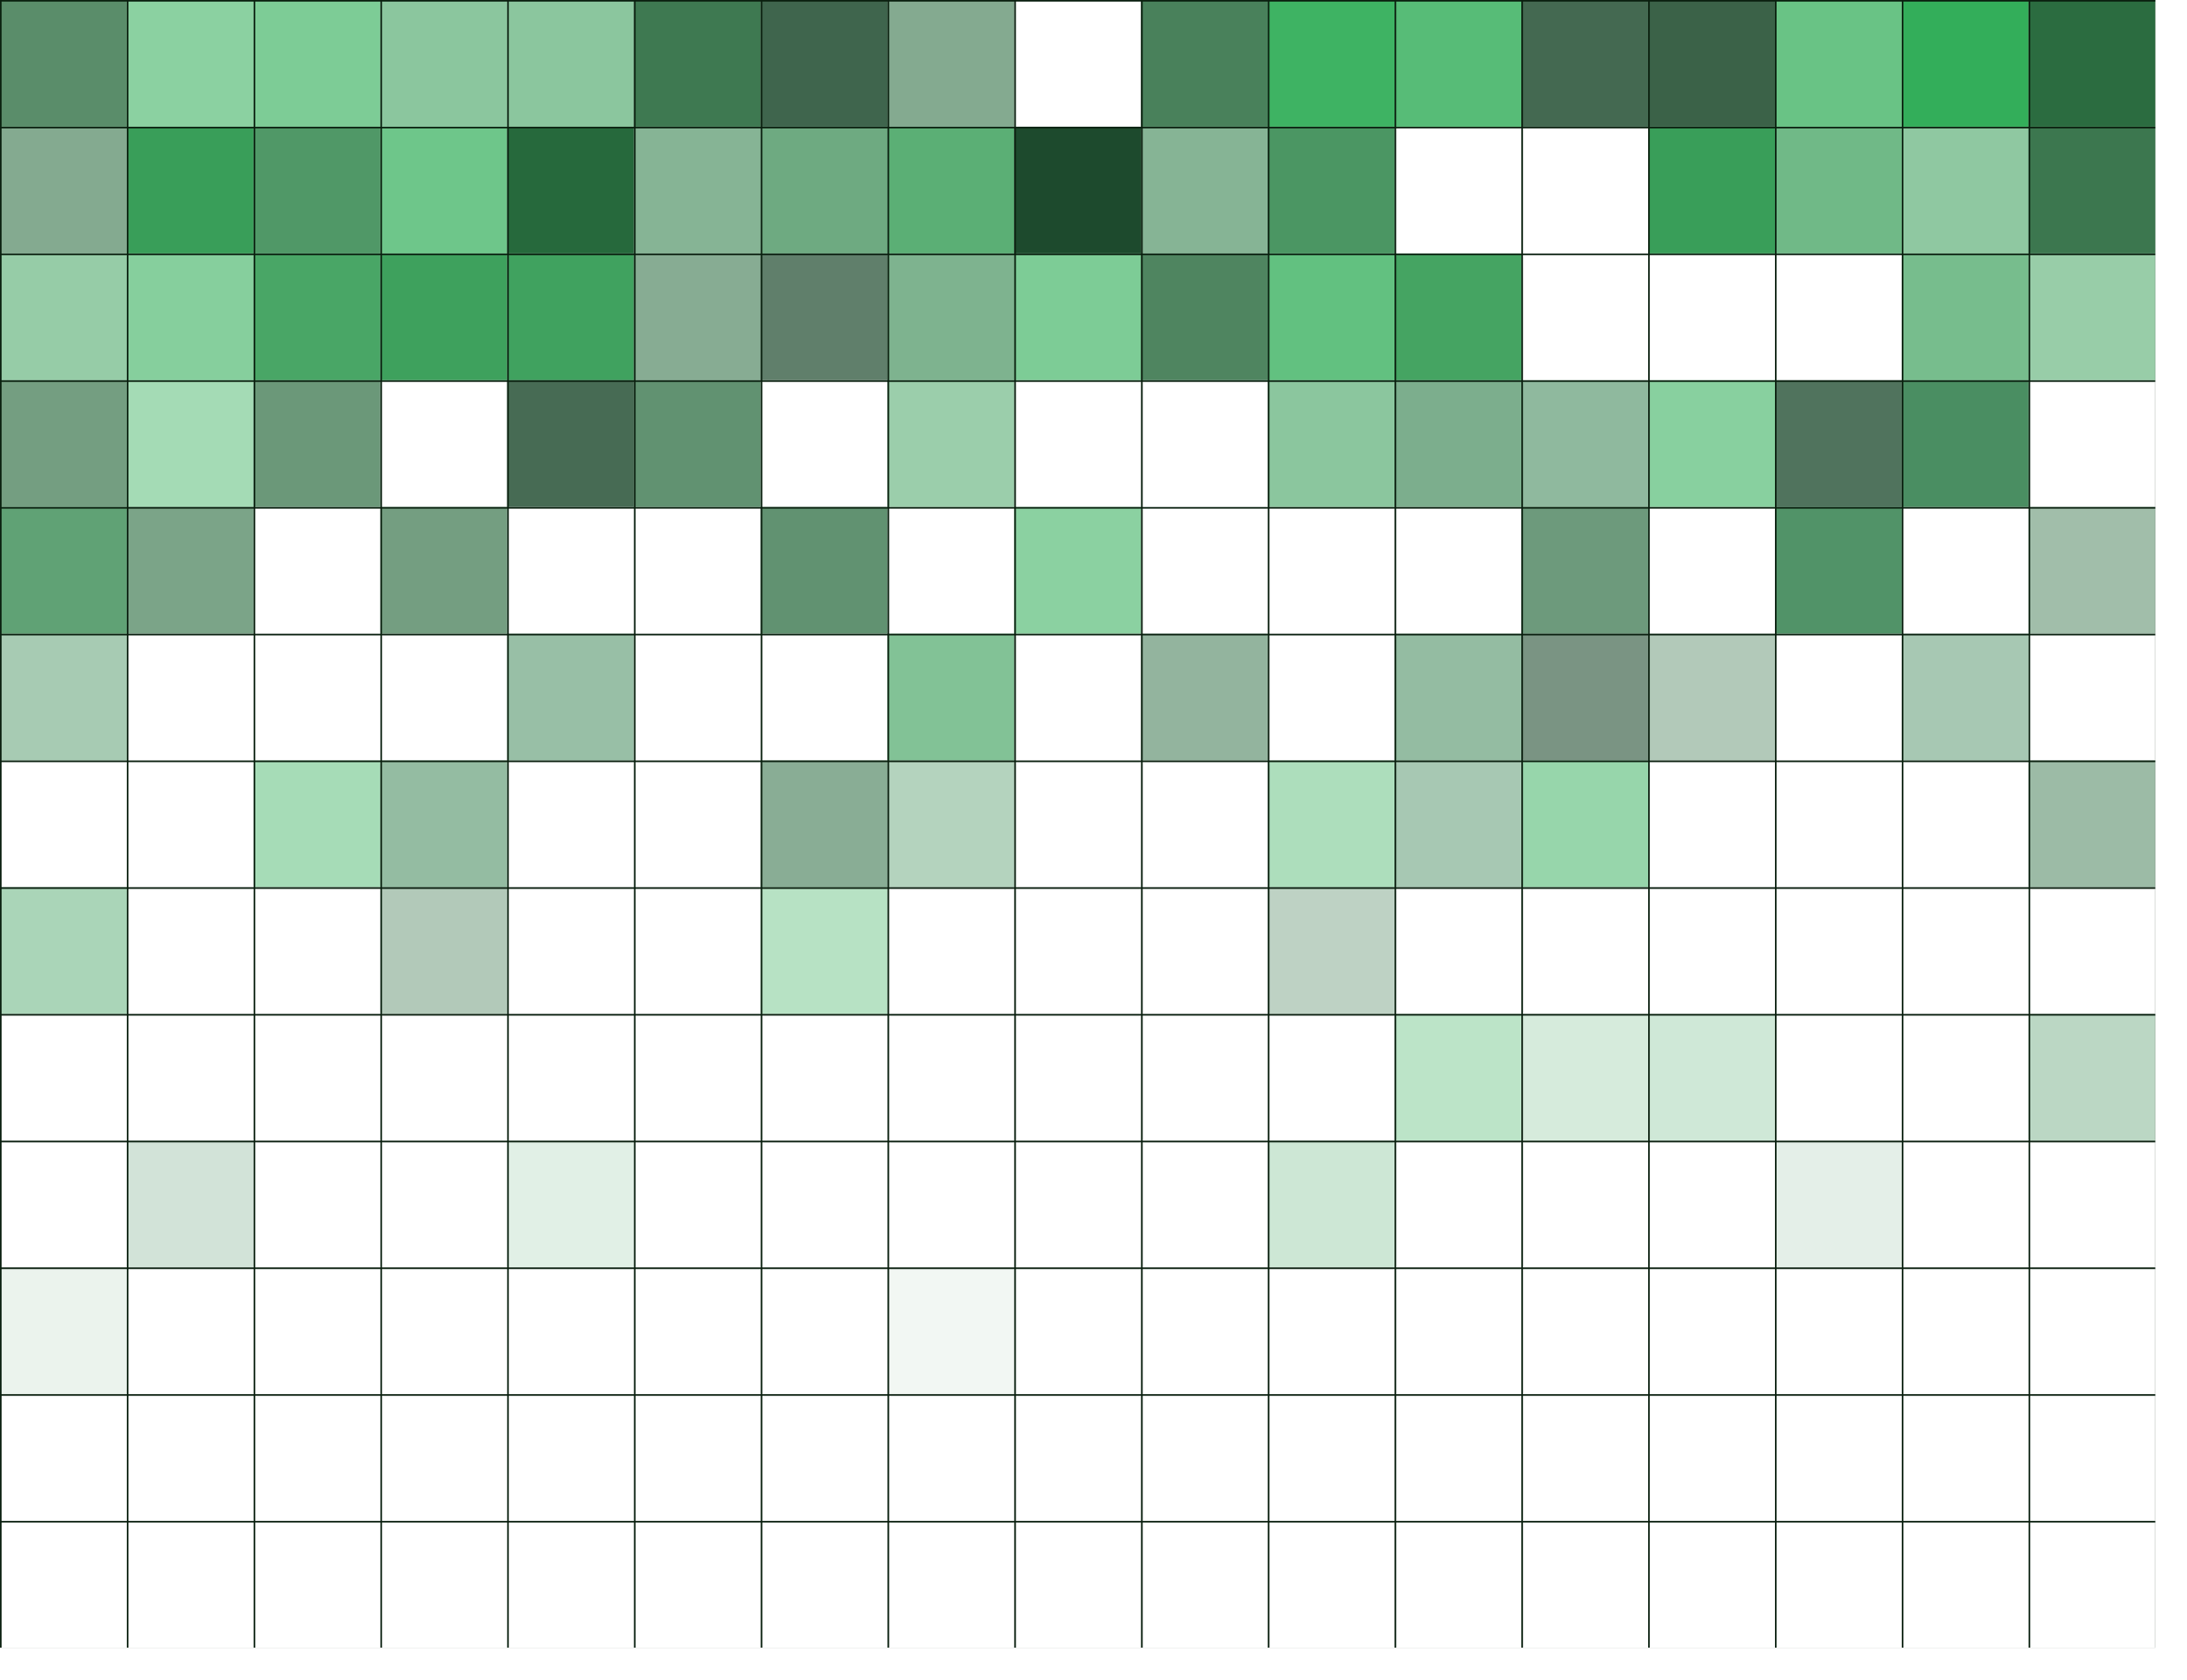
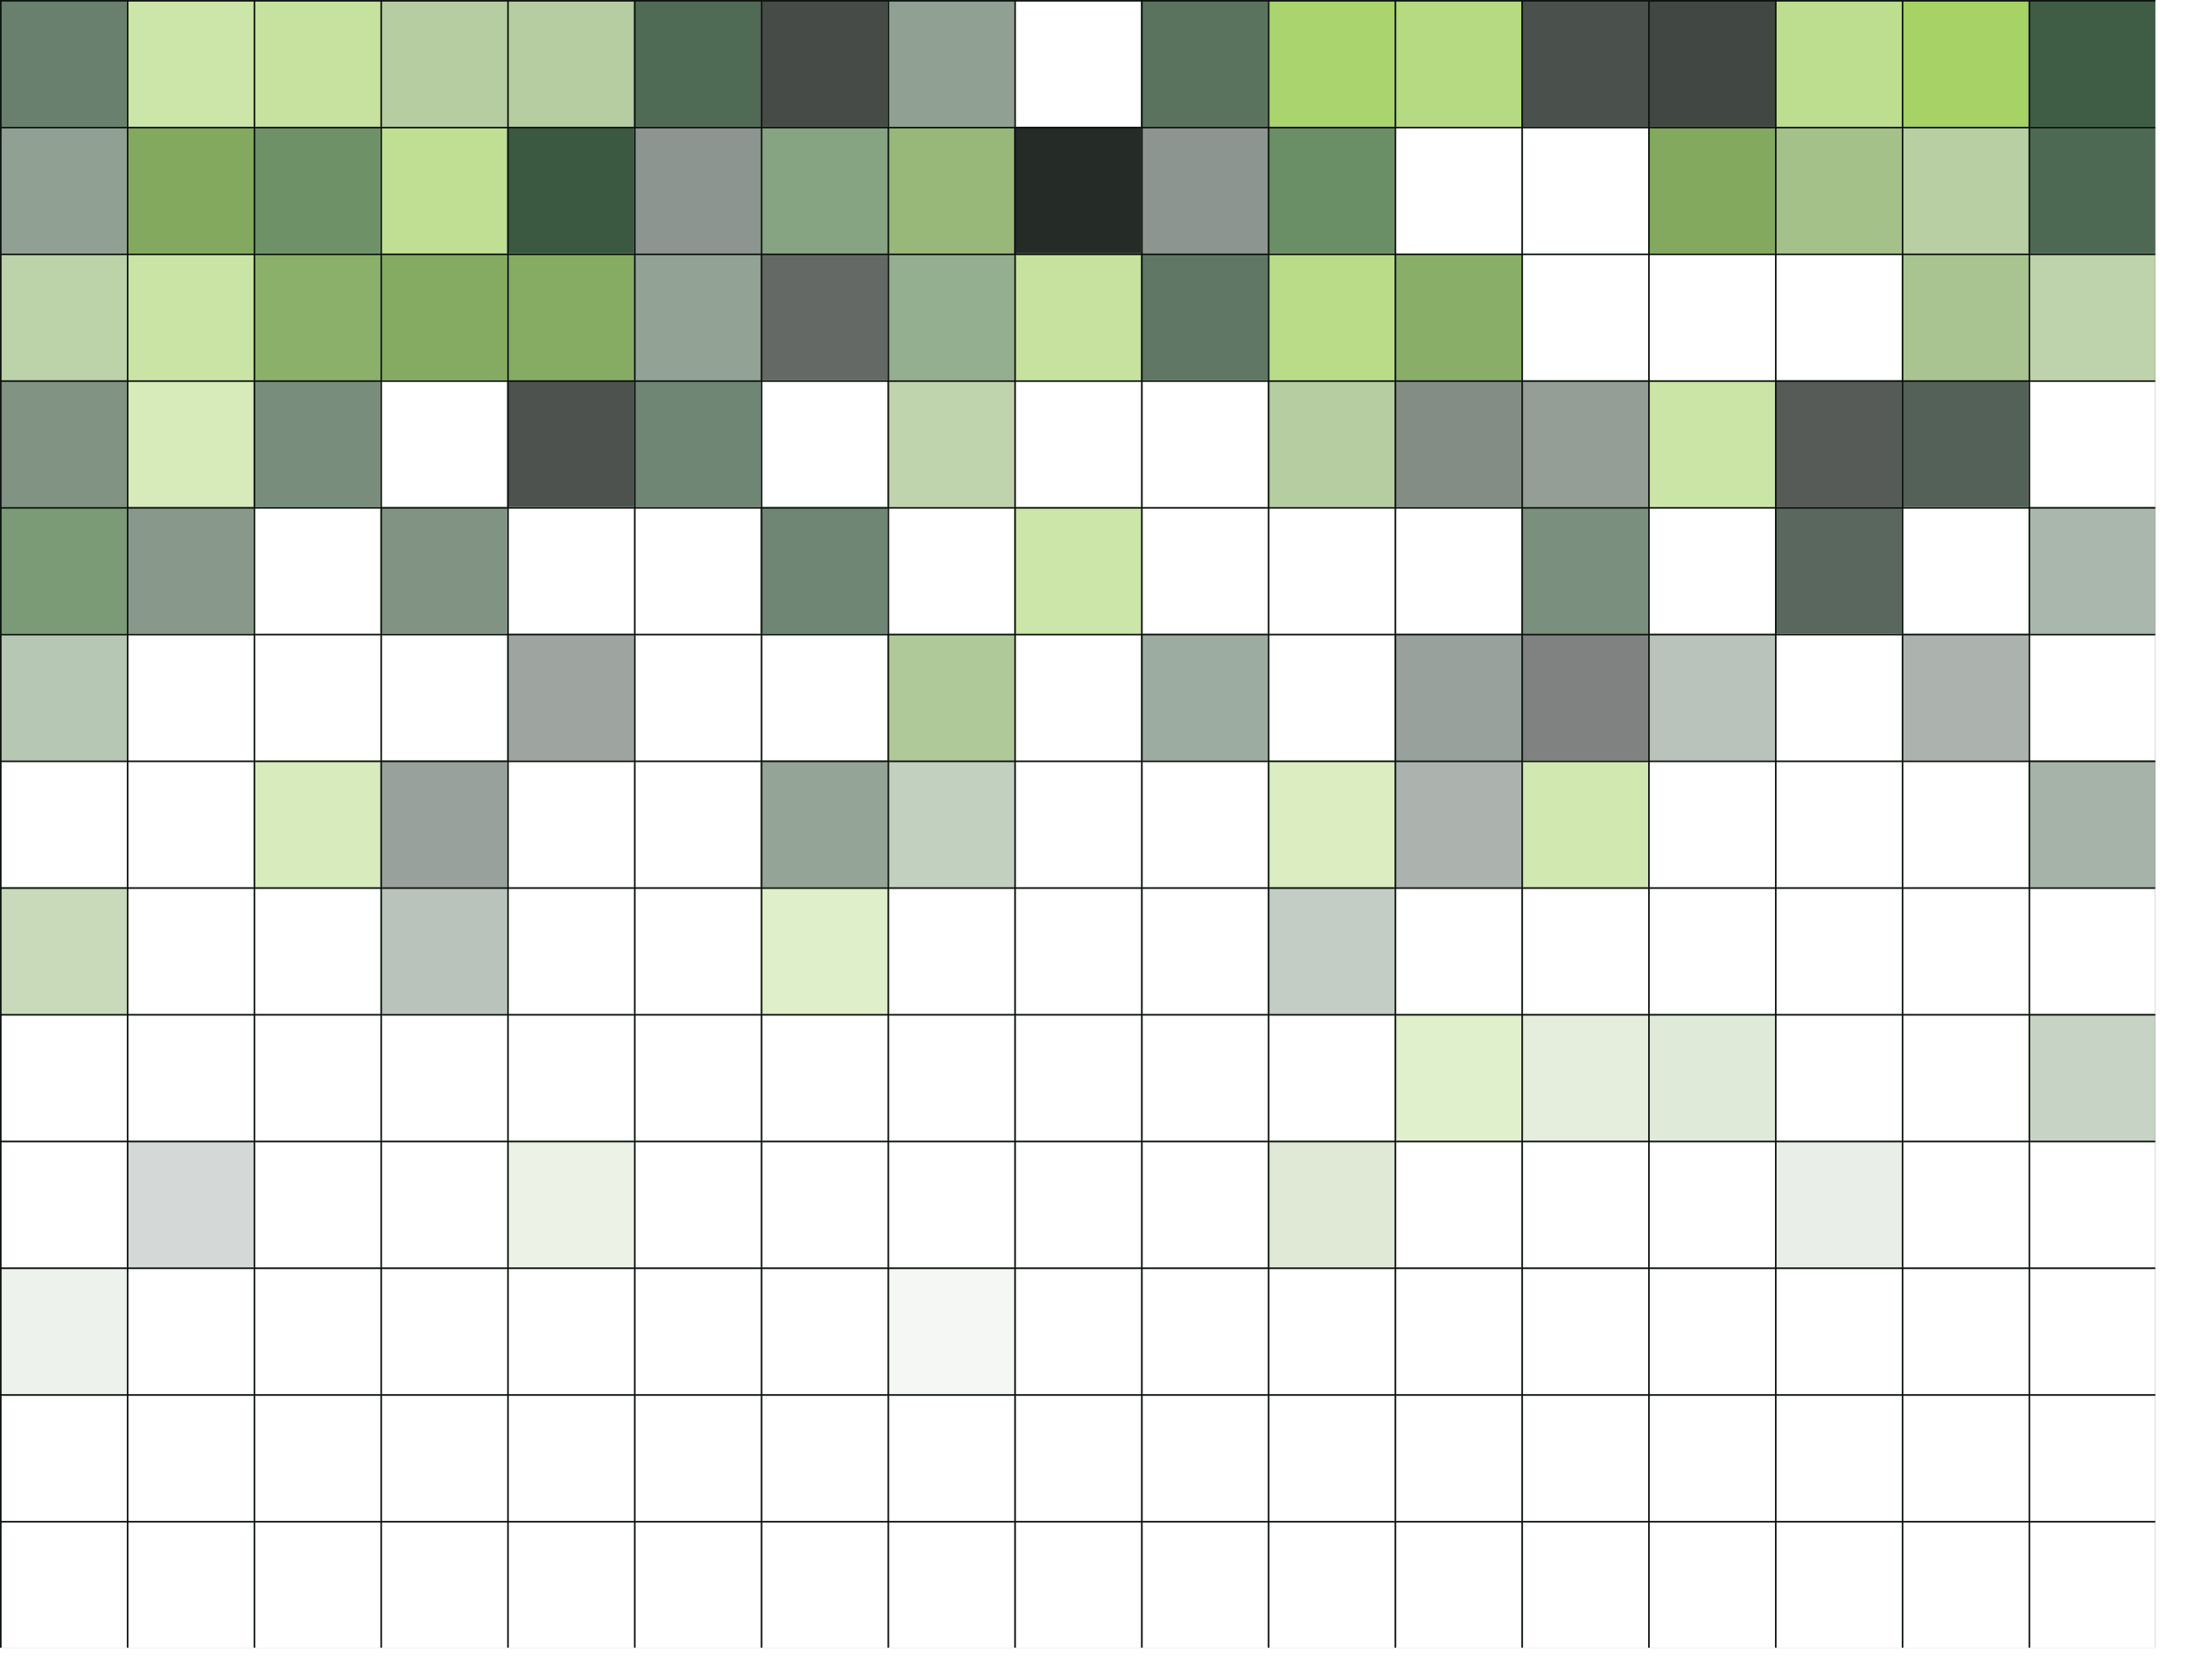
<svg xmlns="http://www.w3.org/2000/svg" aria-hidden="true" viewBox="0 0 690 530">
  <defs>
    <pattern id="grid3" width="40" height="40" patternUnits="userSpaceOnUse">
-       <path d="M 40 0 L 0 0 0 40" fill="none" stroke="#0a1f0f" stroke-width="1" />
+       <path d="M 40 0 L 0 0 0 40" fill="none" stroke="#0d130e" stroke-width="1" />
    </pattern>
  </defs>
-   <rect x="0" y="0" width="40" height="40" fill="#145c2b" opacity="0.7" />
-   <rect x="40" y="0" width="40" height="40" fill="#2bab53" opacity="0.55" />
-   <rect x="80" y="0" width="40" height="40" fill="#2bab53" opacity="0.61" />
-   <rect x="120" y="0" width="40" height="40" fill="#249447" opacity="0.53" />
-   <rect x="160" y="0" width="40" height="40" fill="#249447" opacity="0.53" />
-   <rect x="200" y="0" width="40" height="40" fill="#145c2b" opacity="0.82" />
-   <rect x="240" y="0" width="40" height="40" fill="#0d3d1e" opacity="0.79" />
-   <rect x="280" y="0" width="40" height="40" fill="#145c2b" opacity="0.52" />
-   <rect x="360" y="0" width="40" height="40" fill="#145c2b" opacity="0.77" />
-   <rect x="400" y="0" width="40" height="40" fill="#2bab53" opacity="0.91" />
-   <rect x="440" y="0" width="40" height="40" fill="#2bab53" opacity="0.79" />
-   <rect x="480" y="0" width="40" height="40" fill="#0d3d1e" opacity="0.77" />
-   <rect x="520" y="0" width="40" height="40" fill="#0d3d1e" opacity="0.81" />
-   <rect x="560" y="0" width="40" height="40" fill="#2bab53" opacity="0.71" />
-   <rect x="600" y="0" width="40" height="40" fill="#2bab53" opacity="0.96" />
-   <rect x="640" y="0" width="40" height="40" fill="#145c2b" opacity="0.9" />
-   <rect x="0" y="40" width="40" height="40" fill="#145c2b" opacity="0.52" />
-   <rect x="40" y="40" width="40" height="40" fill="#249447" opacity="0.9" />
-   <rect x="80" y="40" width="40" height="40" fill="#1c7a3a" opacity="0.77" />
-   <rect x="120" y="40" width="40" height="40" fill="#2bab53" opacity="0.68" />
-   <rect x="160" y="40" width="40" height="40" fill="#145c2b" opacity="0.92" />
-   <rect x="200" y="40" width="40" height="40" fill="#116b30" opacity="0.51" />
-   <rect x="240" y="40" width="40" height="40" fill="#1c7a3a" opacity="0.64" />
-   <rect x="280" y="40" width="40" height="40" fill="#249447" opacity="0.75" />
-   <rect x="320" y="40" width="40" height="40" fill="#0d3d1e" opacity="0.93" />
-   <rect x="360" y="40" width="40" height="40" fill="#116b30" opacity="0.51" />
-   <rect x="400" y="40" width="40" height="40" fill="#1c7a3a" opacity="0.79" />
-   <rect x="520" y="40" width="40" height="40" fill="#249447" opacity="0.9" />
-   <rect x="560" y="40" width="40" height="40" fill="#249447" opacity="0.65" />
-   <rect x="600" y="40" width="40" height="40" fill="#249447" opacity="0.51" />
-   <rect x="640" y="40" width="40" height="40" fill="#145c2b" opacity="0.83" />
-   <rect x="0" y="80" width="40" height="40" fill="#249447" opacity="0.48" />
-   <rect x="40" y="80" width="40" height="40" fill="#2bab53" opacity="0.57" />
-   <rect x="80" y="80" width="40" height="40" fill="#249447" opacity="0.83" />
-   <rect x="120" y="80" width="40" height="40" fill="#249447" opacity="0.88" />
-   <rect x="160" y="80" width="40" height="40" fill="#249447" opacity="0.87" />
-   <rect x="200" y="80" width="40" height="40" fill="#145c2b" opacity="0.51" />
-   <rect x="240" y="80" width="40" height="40" fill="#0d3d1e" opacity="0.66" />
-   <rect x="280" y="80" width="40" height="40" fill="#1c7a3a" opacity="0.57" />
-   <rect x="320" y="80" width="40" height="40" fill="#2bab53" opacity="0.61" />
-   <rect x="360" y="80" width="40" height="40" fill="#145c2b" opacity="0.75" />
-   <rect x="400" y="80" width="40" height="40" fill="#2bab53" opacity="0.74" />
-   <rect x="440" y="80" width="40" height="40" fill="#249447" opacity="0.85" />
-   <rect x="600" y="80" width="40" height="40" fill="#249447" opacity="0.62" />
-   <rect x="640" y="80" width="40" height="40" fill="#249447" opacity="0.47" />
-   <rect x="0" y="120" width="40" height="40" fill="#145c2b" opacity="0.59" />
-   <rect x="40" y="120" width="40" height="40" fill="#2bab53" opacity="0.43" />
-   <rect x="80" y="120" width="40" height="40" fill="#145c2b" opacity="0.63" />
-   <rect x="160" y="120" width="40" height="40" fill="#0d3d1e" opacity="0.76" />
-   <rect x="200" y="120" width="40" height="40" fill="#145c2b" opacity="0.67" />
-   <rect x="280" y="120" width="40" height="40" fill="#249447" opacity="0.46" />
-   <rect x="400" y="120" width="40" height="40" fill="#249447" opacity="0.53" />
-   <rect x="440" y="120" width="40" height="40" fill="#116b30" opacity="0.55" />
-   <rect x="480" y="120" width="40" height="40" fill="#116b30" opacity="0.47" />
-   <rect x="520" y="120" width="40" height="40" fill="#2bab53" opacity="0.56" />
-   <rect x="560" y="120" width="40" height="40" fill="#0d3d1e" opacity="0.72" />
-   <rect x="600" y="120" width="40" height="40" fill="#116b30" opacity="0.76" />
-   <rect x="0" y="160" width="40" height="40" fill="#1c7a3a" opacity="0.7" />
-   <rect x="40" y="160" width="40" height="40" fill="#145c2b" opacity="0.56" />
-   <rect x="120" y="160" width="40" height="40" fill="#145c2b" opacity="0.59" />
-   <rect x="240" y="160" width="40" height="40" fill="#145c2b" opacity="0.67" />
-   <rect x="320" y="160" width="40" height="40" fill="#2bab53" opacity="0.55" />
-   <rect x="480" y="160" width="40" height="40" fill="#145c2b" opacity="0.62" />
-   <rect x="560" y="160" width="40" height="40" fill="#116b30" opacity="0.73" />
-   <rect x="640" y="160" width="40" height="40" fill="#145c2b" opacity="0.4" />
-   <rect x="0" y="200" width="40" height="40" fill="#1c7a3a" opacity="0.39" />
-   <rect x="160" y="200" width="40" height="40" fill="#116b30" opacity="0.43" />
-   <rect x="280" y="200" width="40" height="40" fill="#249447" opacity="0.57" />
-   <rect x="360" y="200" width="40" height="40" fill="#145c2b" opacity="0.46" />
-   <rect x="440" y="200" width="40" height="40" fill="#116b30" opacity="0.45" />
-   <rect x="480" y="200" width="40" height="40" fill="#0d3d1e" opacity="0.55" />
-   <rect x="520" y="200" width="40" height="40" fill="#145c2b" opacity="0.33" />
-   <rect x="600" y="200" width="40" height="40" fill="#116b30" opacity="0.37" />
-   <rect x="80" y="240" width="40" height="40" fill="#2bab53" opacity="0.42" />
-   <rect x="120" y="240" width="40" height="40" fill="#116b30" opacity="0.45" />
-   <rect x="240" y="240" width="40" height="40" fill="#145c2b" opacity="0.5" />
-   <rect x="280" y="240" width="40" height="40" fill="#1c7a3a" opacity="0.33" />
-   <rect x="400" y="240" width="40" height="40" fill="#2bab53" opacity="0.39" />
-   <rect x="440" y="240" width="40" height="40" fill="#116b30" opacity="0.37" />
-   <rect x="480" y="240" width="40" height="40" fill="#2bab53" opacity="0.49" />
-   <rect x="640" y="240" width="40" height="40" fill="#145c2b" opacity="0.42" />
-   <rect x="0" y="280" width="40" height="40" fill="#249447" opacity="0.39" />
-   <rect x="120" y="280" width="40" height="40" fill="#145c2b" opacity="0.33" />
-   <rect x="240" y="280" width="40" height="40" fill="#2bab53" opacity="0.34" />
-   <rect x="400" y="280" width="40" height="40" fill="#145c2b" opacity="0.28" />
-   <rect x="440" y="320" width="40" height="40" fill="#2bab53" opacity="0.32" />
-   <rect x="480" y="320" width="40" height="40" fill="#249447" opacity="0.19" />
-   <rect x="520" y="320" width="40" height="40" fill="#249447" opacity="0.22" />
-   <rect x="640" y="320" width="40" height="40" fill="#1c7a3a" opacity="0.3" />
-   <rect x="40" y="360" width="40" height="40" fill="#116b30" opacity="0.19" />
-   <rect x="160" y="360" width="40" height="40" fill="#249447" opacity="0.14" />
-   <rect x="400" y="360" width="40" height="40" fill="#249447" opacity="0.23" />
-   <rect x="560" y="360" width="40" height="40" fill="#1c7a3a" opacity="0.12" />
-   <rect x="0" y="400" width="40" height="40" fill="#1c7a3a" opacity="0.09" />
-   <rect x="280" y="400" width="40" height="40" fill="#1c7a3a" opacity="0.06" />
+   <rect x="0" y="0" width="40" height="40" fill="#2a4a30" opacity="0.7" />
+   <rect x="40" y="0" width="40" height="40" fill="#a2d060" opacity="0.55" />
+   <rect x="80" y="0" width="40" height="40" fill="#a2d060" opacity="0.61" />
+   <rect x="120" y="0" width="40" height="40" fill="#74a04c" opacity="0.53" />
+   <rect x="160" y="0" width="40" height="40" fill="#74a04c" opacity="0.53" />
+   <rect x="200" y="0" width="40" height="40" fill="#2a4a30" opacity="0.82" />
+   <rect x="240" y="0" width="40" height="40" fill="#151c17" opacity="0.79" />
+   <rect x="280" y="0" width="40" height="40" fill="#2a4a30" opacity="0.52" />
+   <rect x="360" y="0" width="40" height="40" fill="#2a4a30" opacity="0.77" />
+   <rect x="400" y="0" width="40" height="40" fill="#a2d060" opacity="0.91" />
+   <rect x="440" y="0" width="40" height="40" fill="#a2d060" opacity="0.79" />
+   <rect x="480" y="0" width="40" height="40" fill="#151c17" opacity="0.77" />
+   <rect x="520" y="0" width="40" height="40" fill="#151c17" opacity="0.81" />
+   <rect x="560" y="0" width="40" height="40" fill="#a2d060" opacity="0.71" />
+   <rect x="600" y="0" width="40" height="40" fill="#a2d060" opacity="0.96" />
+   <rect x="640" y="0" width="40" height="40" fill="#2a4a30" opacity="0.9" />
+   <rect x="0" y="40" width="40" height="40" fill="#2a4a30" opacity="0.52" />
+   <rect x="40" y="40" width="40" height="40" fill="#74a04c" opacity="0.9" />
+   <rect x="80" y="40" width="40" height="40" fill="#43703c" opacity="0.77" />
+   <rect x="120" y="40" width="40" height="40" fill="#a2d060" opacity="0.68" />
+   <rect x="160" y="40" width="40" height="40" fill="#2a4a30" opacity="0.92" />
+   <rect x="200" y="40" width="40" height="40" fill="#1d2f23" opacity="0.51" />
+   <rect x="240" y="40" width="40" height="40" fill="#43703c" opacity="0.64" />
+   <rect x="280" y="40" width="40" height="40" fill="#74a04c" opacity="0.75" />
+   <rect x="320" y="40" width="40" height="40" fill="#151c17" opacity="0.93" />
+   <rect x="360" y="40" width="40" height="40" fill="#1d2f23" opacity="0.51" />
+   <rect x="400" y="40" width="40" height="40" fill="#43703c" opacity="0.79" />
+   <rect x="520" y="40" width="40" height="40" fill="#74a04c" opacity="0.9" />
+   <rect x="560" y="40" width="40" height="40" fill="#74a04c" opacity="0.65" />
+   <rect x="600" y="40" width="40" height="40" fill="#74a04c" opacity="0.51" />
+   <rect x="640" y="40" width="40" height="40" fill="#2a4a30" opacity="0.83" />
+   <rect x="0" y="80" width="40" height="40" fill="#74a04c" opacity="0.48" />
+   <rect x="40" y="80" width="40" height="40" fill="#a2d060" opacity="0.57" />
+   <rect x="80" y="80" width="40" height="40" fill="#74a04c" opacity="0.83" />
+   <rect x="120" y="80" width="40" height="40" fill="#74a04c" opacity="0.88" />
+   <rect x="160" y="80" width="40" height="40" fill="#74a04c" opacity="0.87" />
+   <rect x="200" y="80" width="40" height="40" fill="#2a4a30" opacity="0.51" />
+   <rect x="240" y="80" width="40" height="40" fill="#151c17" opacity="0.66" />
+   <rect x="280" y="80" width="40" height="40" fill="#43703c" opacity="0.57" />
+   <rect x="320" y="80" width="40" height="40" fill="#a2d060" opacity="0.61" />
+   <rect x="360" y="80" width="40" height="40" fill="#2a4a30" opacity="0.75" />
+   <rect x="400" y="80" width="40" height="40" fill="#a2d060" opacity="0.74" />
+   <rect x="440" y="80" width="40" height="40" fill="#74a04c" opacity="0.85" />
+   <rect x="600" y="80" width="40" height="40" fill="#74a04c" opacity="0.62" />
+   <rect x="640" y="80" width="40" height="40" fill="#74a04c" opacity="0.47" />
+   <rect x="0" y="120" width="40" height="40" fill="#2a4a30" opacity="0.59" />
+   <rect x="40" y="120" width="40" height="40" fill="#a2d060" opacity="0.43" />
+   <rect x="80" y="120" width="40" height="40" fill="#2a4a30" opacity="0.63" />
+   <rect x="160" y="120" width="40" height="40" fill="#151c17" opacity="0.76" />
+   <rect x="200" y="120" width="40" height="40" fill="#2a4a30" opacity="0.67" />
+   <rect x="280" y="120" width="40" height="40" fill="#74a04c" opacity="0.46" />
+   <rect x="400" y="120" width="40" height="40" fill="#74a04c" opacity="0.53" />
+   <rect x="440" y="120" width="40" height="40" fill="#1d2f23" opacity="0.55" />
+   <rect x="480" y="120" width="40" height="40" fill="#1d2f23" opacity="0.47" />
+   <rect x="520" y="120" width="40" height="40" fill="#a2d060" opacity="0.56" />
+   <rect x="560" y="120" width="40" height="40" fill="#151c17" opacity="0.72" />
+   <rect x="600" y="120" width="40" height="40" fill="#1d2f23" opacity="0.76" />
+   <rect x="0" y="160" width="40" height="40" fill="#43703c" opacity="0.7" />
+   <rect x="40" y="160" width="40" height="40" fill="#2a4a30" opacity="0.56" />
+   <rect x="120" y="160" width="40" height="40" fill="#2a4a30" opacity="0.59" />
+   <rect x="240" y="160" width="40" height="40" fill="#2a4a30" opacity="0.67" />
+   <rect x="320" y="160" width="40" height="40" fill="#a2d060" opacity="0.55" />
+   <rect x="480" y="160" width="40" height="40" fill="#2a4a30" opacity="0.62" />
+   <rect x="560" y="160" width="40" height="40" fill="#1d2f23" opacity="0.73" />
+   <rect x="640" y="160" width="40" height="40" fill="#2a4a30" opacity="0.4" />
+   <rect x="0" y="200" width="40" height="40" fill="#43703c" opacity="0.39" />
+   <rect x="160" y="200" width="40" height="40" fill="#1d2f23" opacity="0.43" />
+   <rect x="280" y="200" width="40" height="40" fill="#74a04c" opacity="0.57" />
+   <rect x="360" y="200" width="40" height="40" fill="#2a4a30" opacity="0.46" />
+   <rect x="440" y="200" width="40" height="40" fill="#1d2f23" opacity="0.45" />
+   <rect x="480" y="200" width="40" height="40" fill="#151c17" opacity="0.55" />
+   <rect x="520" y="200" width="40" height="40" fill="#2a4a30" opacity="0.33" />
+   <rect x="600" y="200" width="40" height="40" fill="#1d2f23" opacity="0.37" />
+   <rect x="80" y="240" width="40" height="40" fill="#a2d060" opacity="0.42" />
+   <rect x="120" y="240" width="40" height="40" fill="#1d2f23" opacity="0.45" />
+   <rect x="240" y="240" width="40" height="40" fill="#2a4a30" opacity="0.5" />
+   <rect x="280" y="240" width="40" height="40" fill="#43703c" opacity="0.33" />
+   <rect x="400" y="240" width="40" height="40" fill="#a2d060" opacity="0.39" />
+   <rect x="440" y="240" width="40" height="40" fill="#1d2f23" opacity="0.37" />
+   <rect x="480" y="240" width="40" height="40" fill="#a2d060" opacity="0.49" />
+   <rect x="640" y="240" width="40" height="40" fill="#2a4a30" opacity="0.42" />
+   <rect x="0" y="280" width="40" height="40" fill="#74a04c" opacity="0.39" />
+   <rect x="120" y="280" width="40" height="40" fill="#2a4a30" opacity="0.33" />
+   <rect x="240" y="280" width="40" height="40" fill="#a2d060" opacity="0.34" />
+   <rect x="400" y="280" width="40" height="40" fill="#2a4a30" opacity="0.28" />
+   <rect x="440" y="320" width="40" height="40" fill="#a2d060" opacity="0.32" />
+   <rect x="480" y="320" width="40" height="40" fill="#74a04c" opacity="0.19" />
+   <rect x="520" y="320" width="40" height="40" fill="#74a04c" opacity="0.22" />
+   <rect x="640" y="320" width="40" height="40" fill="#43703c" opacity="0.3" />
+   <rect x="40" y="360" width="40" height="40" fill="#1d2f23" opacity="0.19" />
+   <rect x="160" y="360" width="40" height="40" fill="#74a04c" opacity="0.14" />
+   <rect x="400" y="360" width="40" height="40" fill="#74a04c" opacity="0.23" />
+   <rect x="560" y="360" width="40" height="40" fill="#43703c" opacity="0.12" />
+   <rect x="0" y="400" width="40" height="40" fill="#43703c" opacity="0.09" />
+   <rect x="280" y="400" width="40" height="40" fill="#43703c" opacity="0.06" />
  <rect x="0" y="0" width="680" height="520" fill="url(#grid3)" />
</svg>
